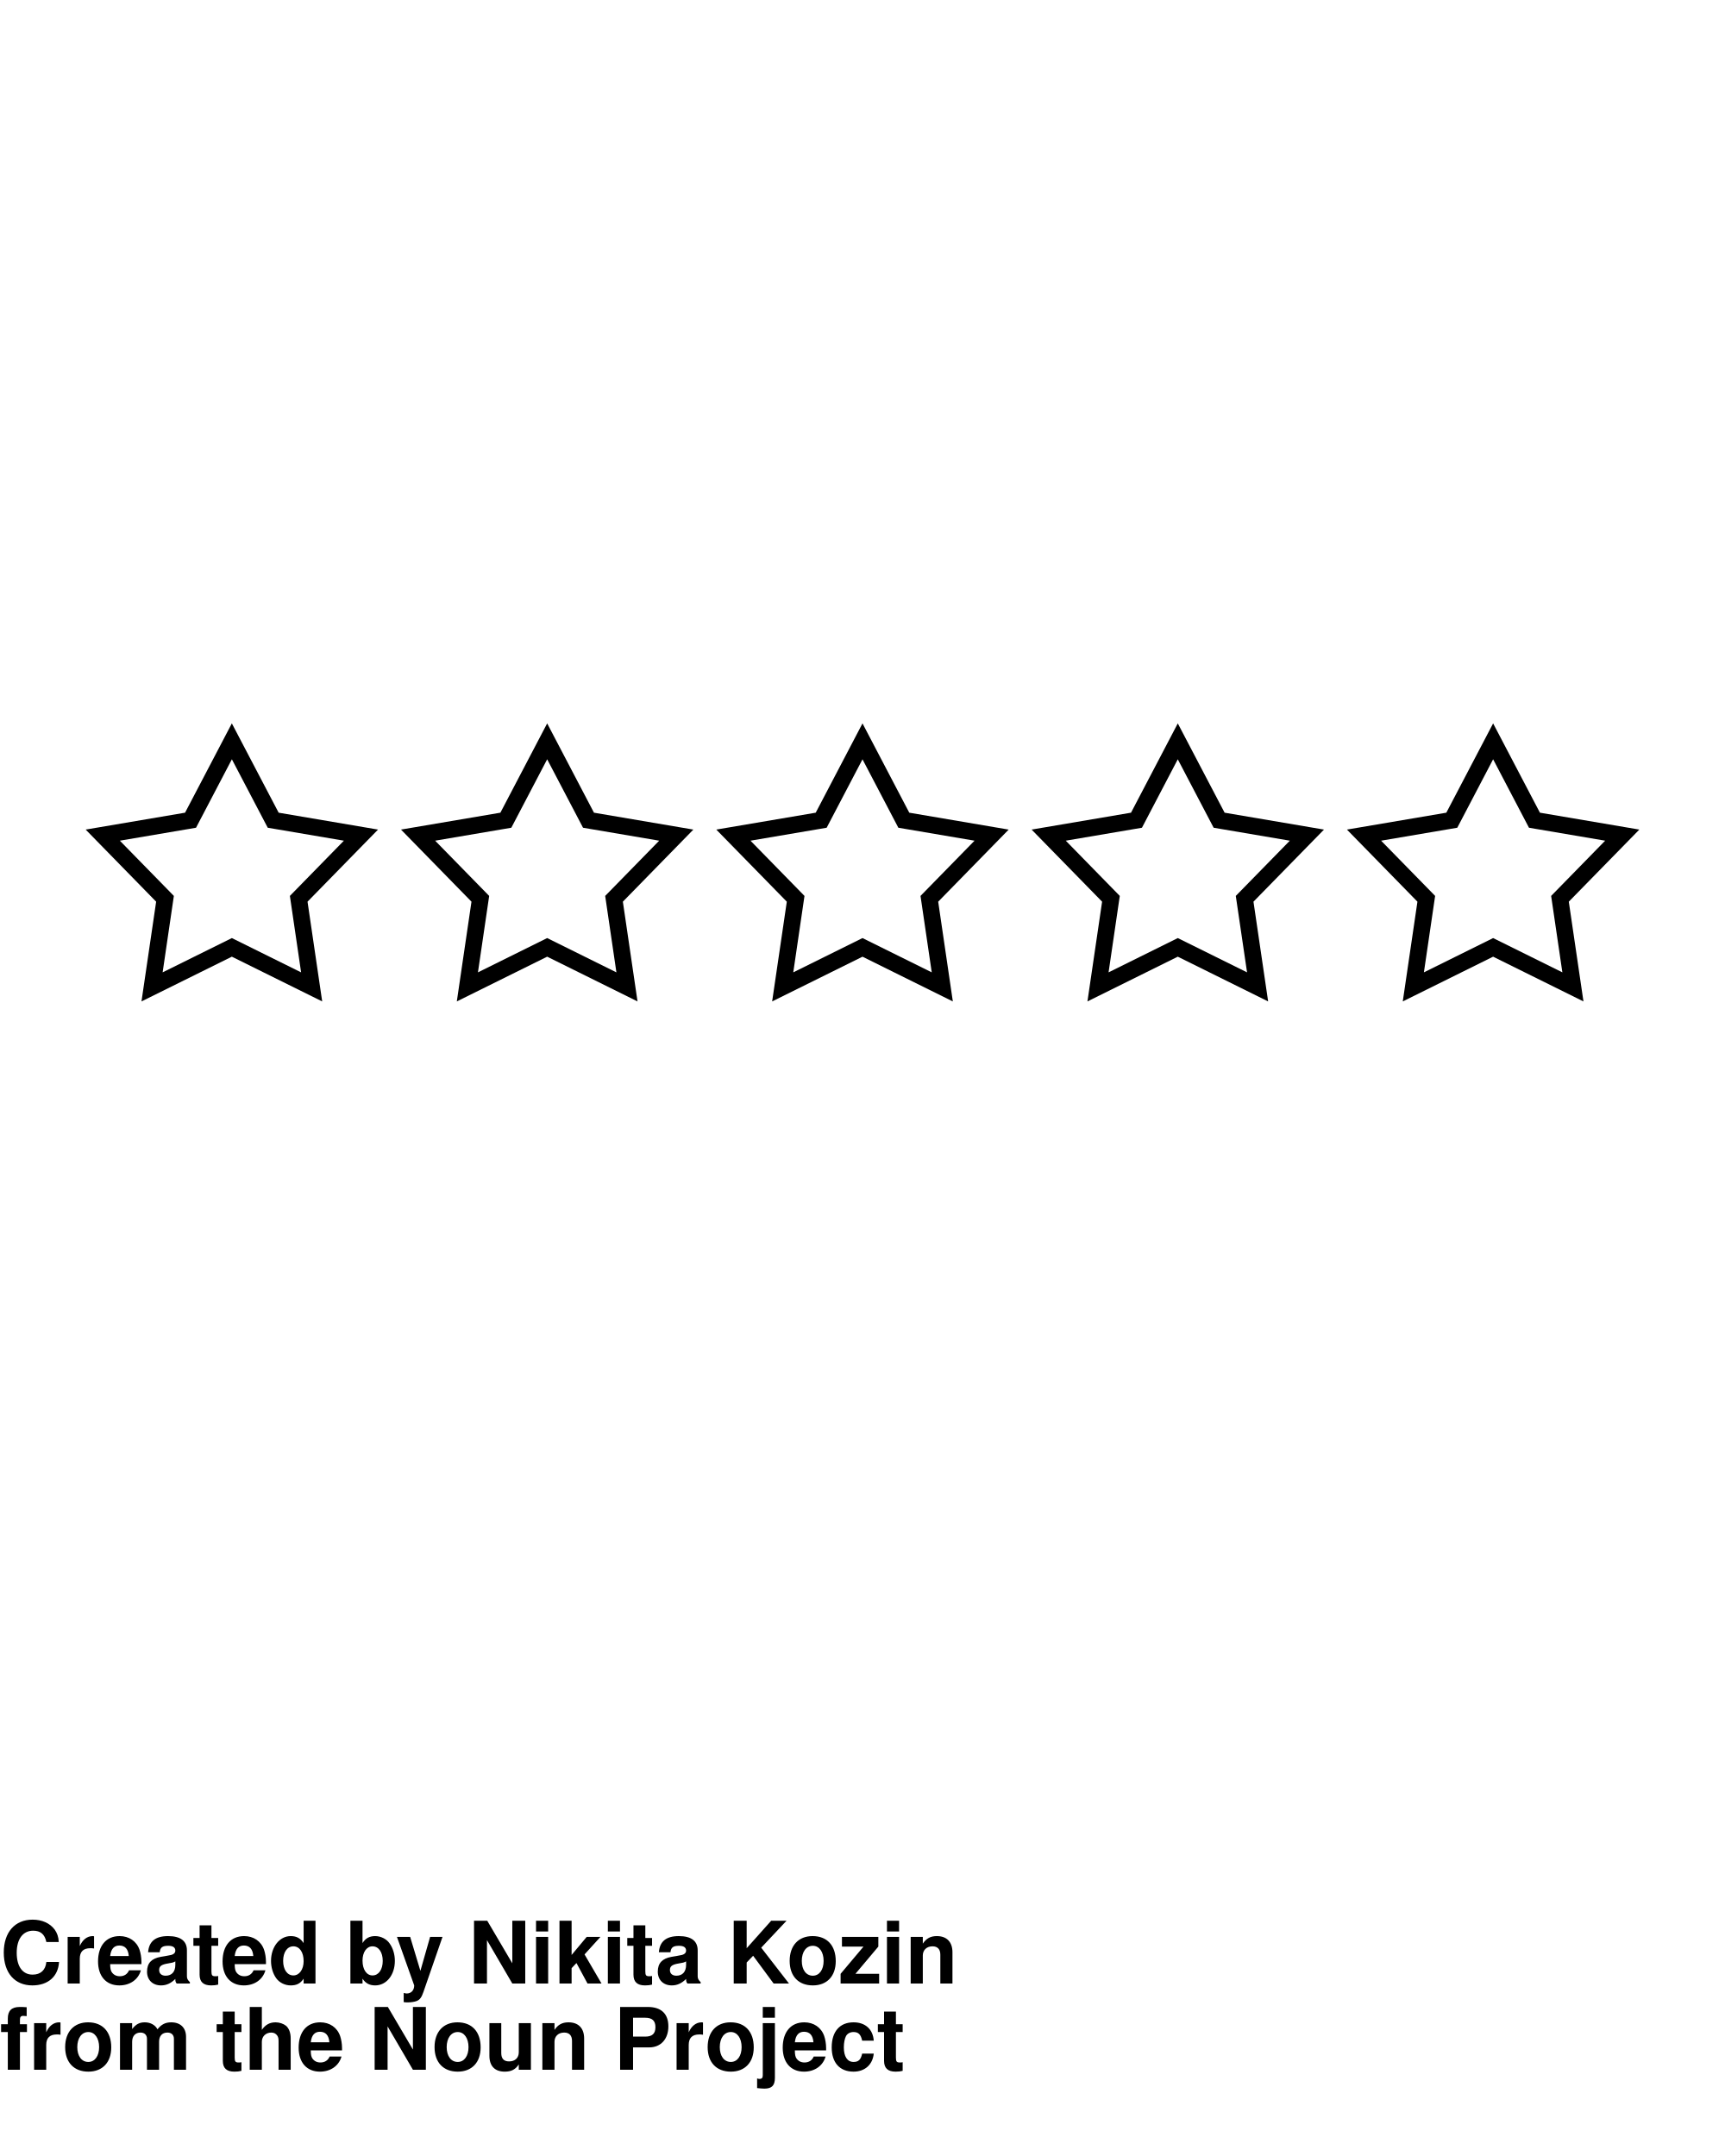
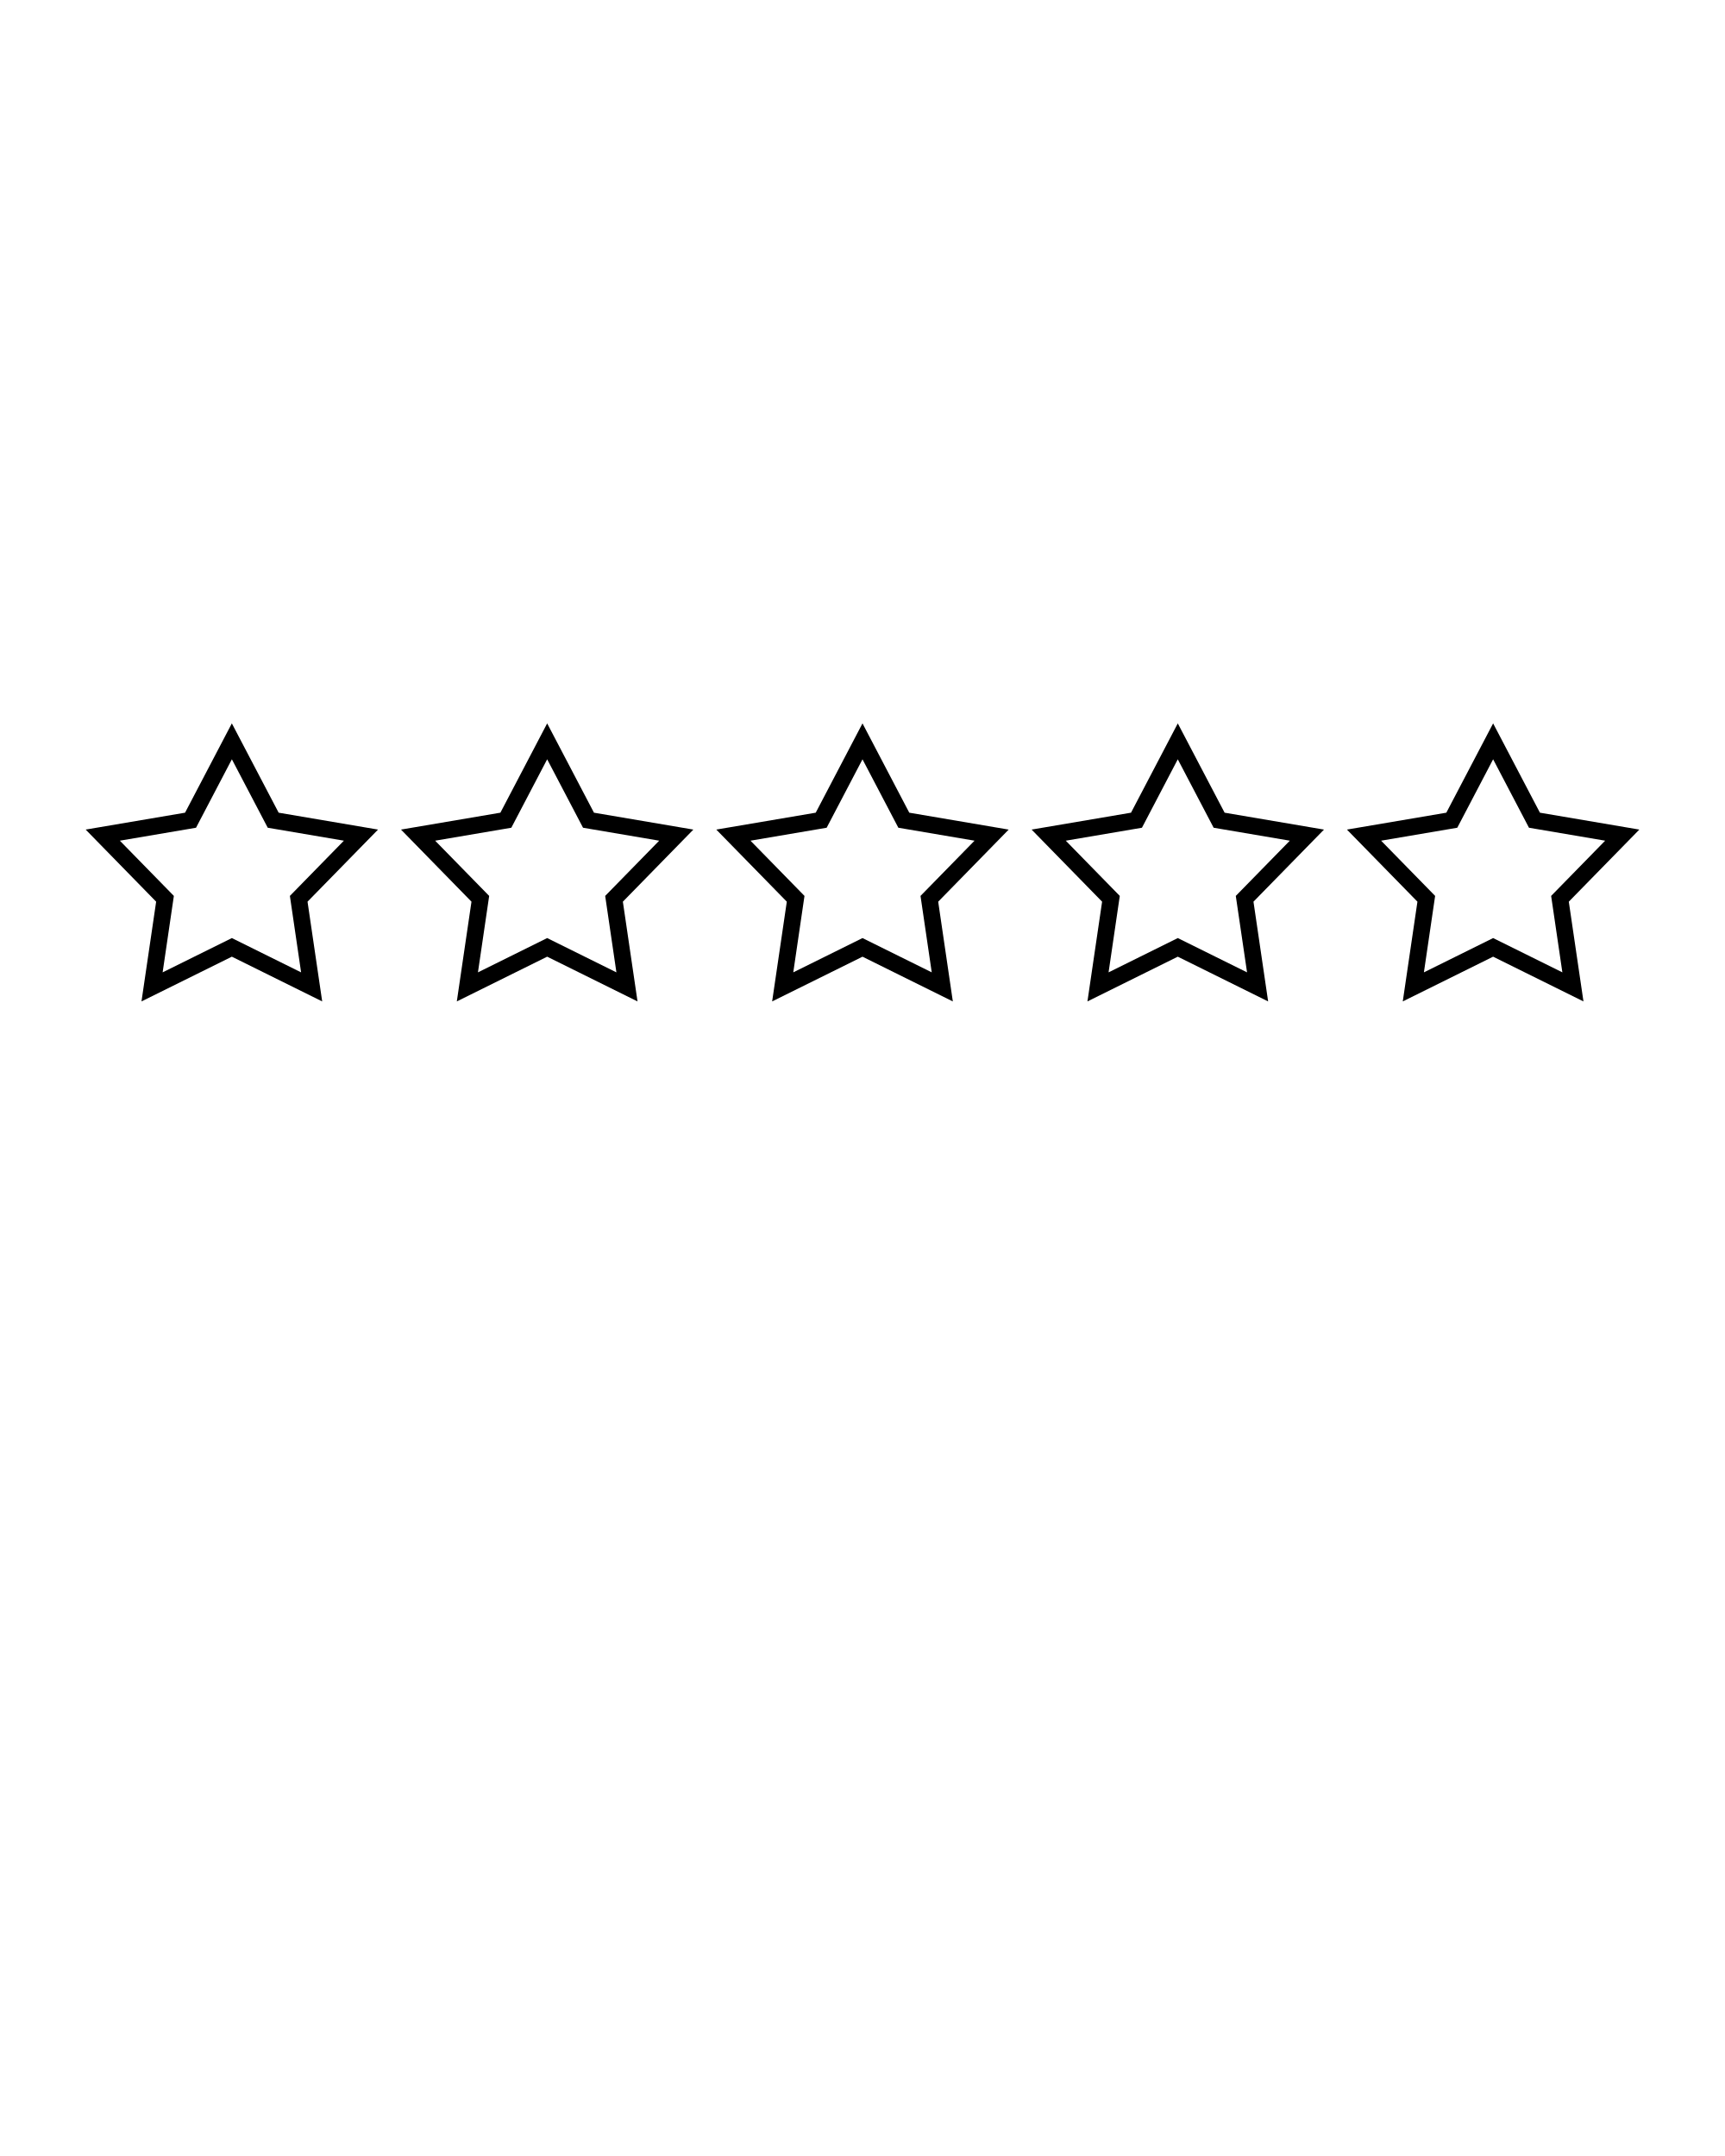
<svg xmlns="http://www.w3.org/2000/svg" version="1.1" x="0px" y="0px" viewBox="0 0 100 125" enable-background="new 0 0 100 100" xml:space="preserve">
  <g>
    <path d="M16.154,47.118L13.44,41.94l-2.712,5.178l-5.762,0.979l4.086,4.18l-0.85,5.783l5.238-2.594l5.238,2.594l-0.85-5.783   l4.087-4.18L16.154,47.118z M17.455,56.375l-4.014-1.988l-4.013,1.988l0.651-4.432l-3.131-3.202l4.416-0.751l2.078-3.968   l2.079,3.968l4.415,0.751l-3.131,3.202L17.455,56.375z" />
    <path d="M34.433,47.118L31.72,41.94l-2.712,5.178l-5.762,0.979l4.086,4.18l-0.85,5.783l5.238-2.594l5.238,2.594l-0.85-5.783   l4.087-4.18L34.433,47.118z M35.734,56.375l-4.014-1.988l-4.013,1.988l0.651-4.432l-3.132-3.202l4.416-0.751l2.078-3.968   l2.079,3.968l4.415,0.751l-3.131,3.202L35.734,56.375z" />
    <path d="M52.712,47.118L50,41.94l-2.712,5.178l-5.764,0.979l4.088,4.18l-0.85,5.783L50,55.467l5.237,2.594l-0.849-5.783l4.086-4.18   L52.712,47.118z M54.014,56.375L50,54.387l-4.013,1.988l0.65-4.432l-3.131-3.202l4.416-0.751L50,44.023l2.078,3.967l4.417,0.751   l-3.132,3.202L54.014,56.375z" />
    <path d="M70.992,47.118l-2.714-5.178l-2.712,5.178l-5.763,0.979l4.087,4.18l-0.85,5.783l5.237-2.594l5.238,2.594l-0.85-5.783   l4.088-4.18L70.992,47.118z M72.293,56.375l-4.015-1.988l-4.013,1.988l0.65-4.432l-3.131-3.202l4.416-0.751l2.077-3.968   l2.079,3.968l4.416,0.751l-3.132,3.202L72.293,56.375z" />
    <path d="M95.034,48.097l-5.763-0.979l-2.713-5.178l-2.713,5.178l-5.762,0.979l4.087,4.18l-0.85,5.783l5.237-2.594l5.238,2.594   l-0.85-5.783L95.034,48.097z M86.559,54.387l-4.014,1.988l0.651-4.432l-3.132-3.202l4.416-0.751l2.078-3.968l2.078,3.968   l4.416,0.751l-3.131,3.202l0.651,4.432L86.559,54.387z" />
  </g>
-   <text x="0" y="115" fill="#000000" font-size="5px" font-weight="bold" font-family="'Helvetica Neue', Helvetica, Arial-Unicode, Arial, Sans-serif">Created by Nikita Kozin</text>
-   <text x="0" y="120" fill="#000000" font-size="5px" font-weight="bold" font-family="'Helvetica Neue', Helvetica, Arial-Unicode, Arial, Sans-serif">from the Noun Project</text>
</svg>
